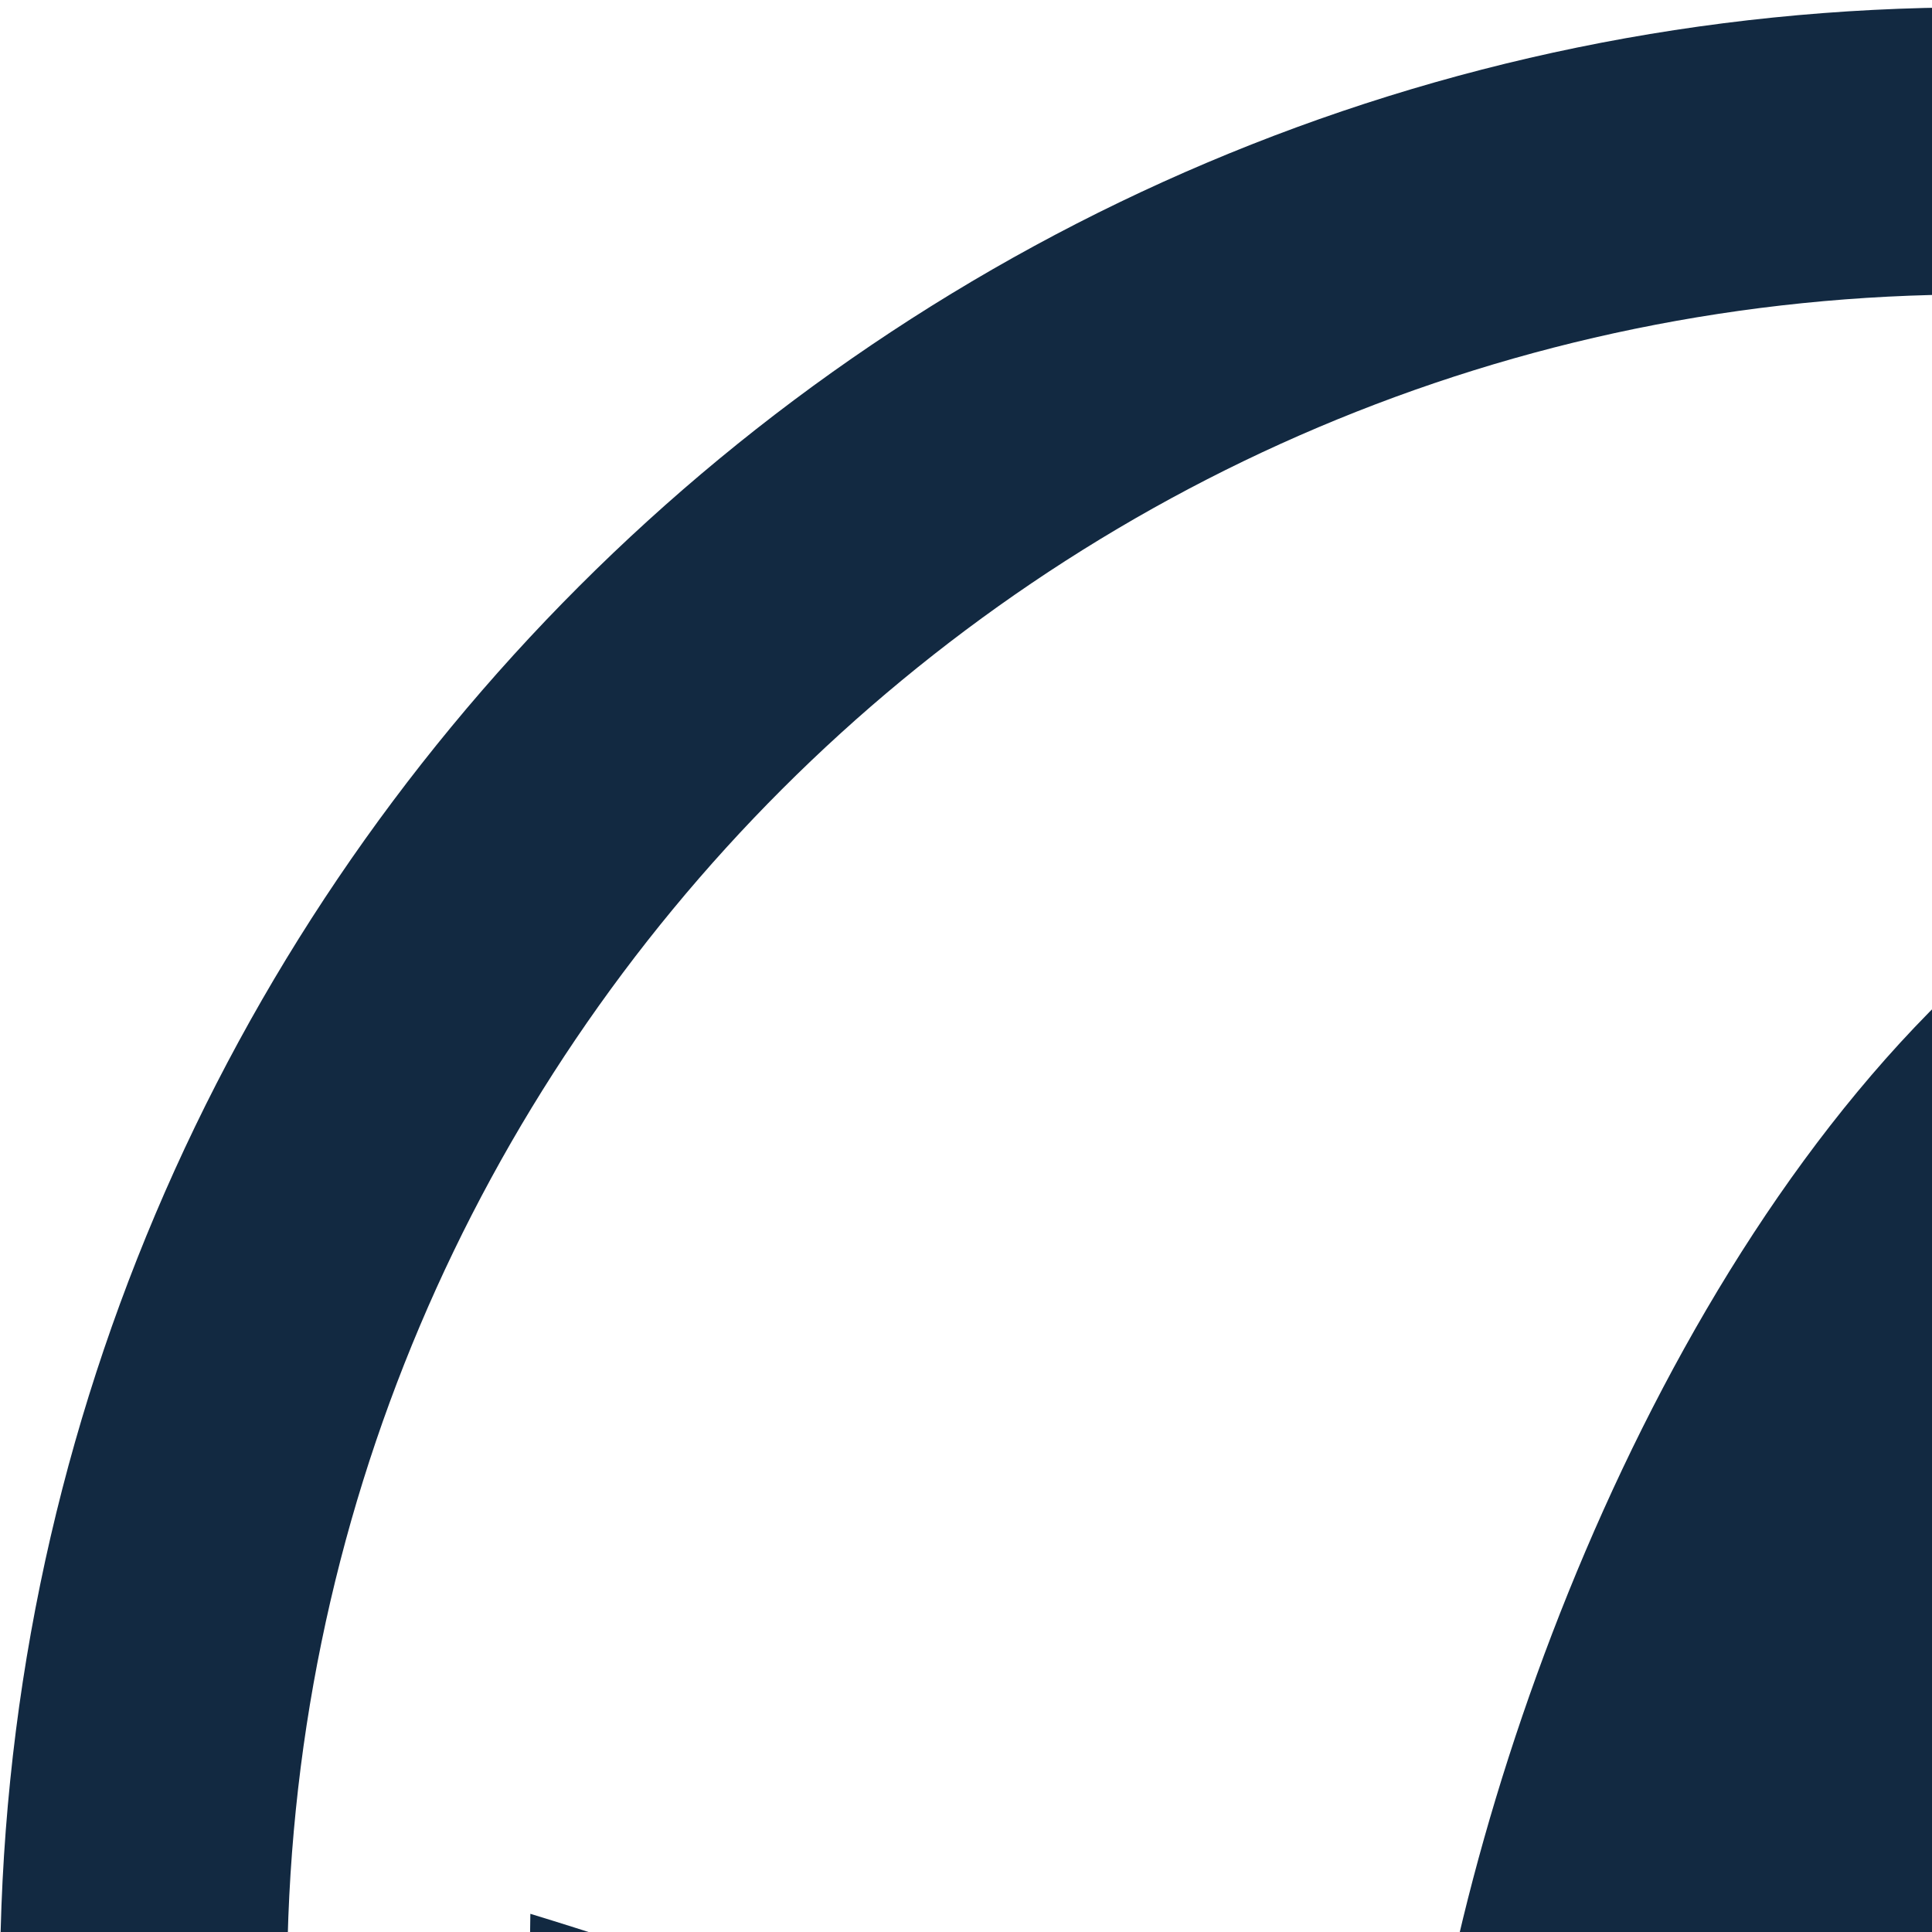
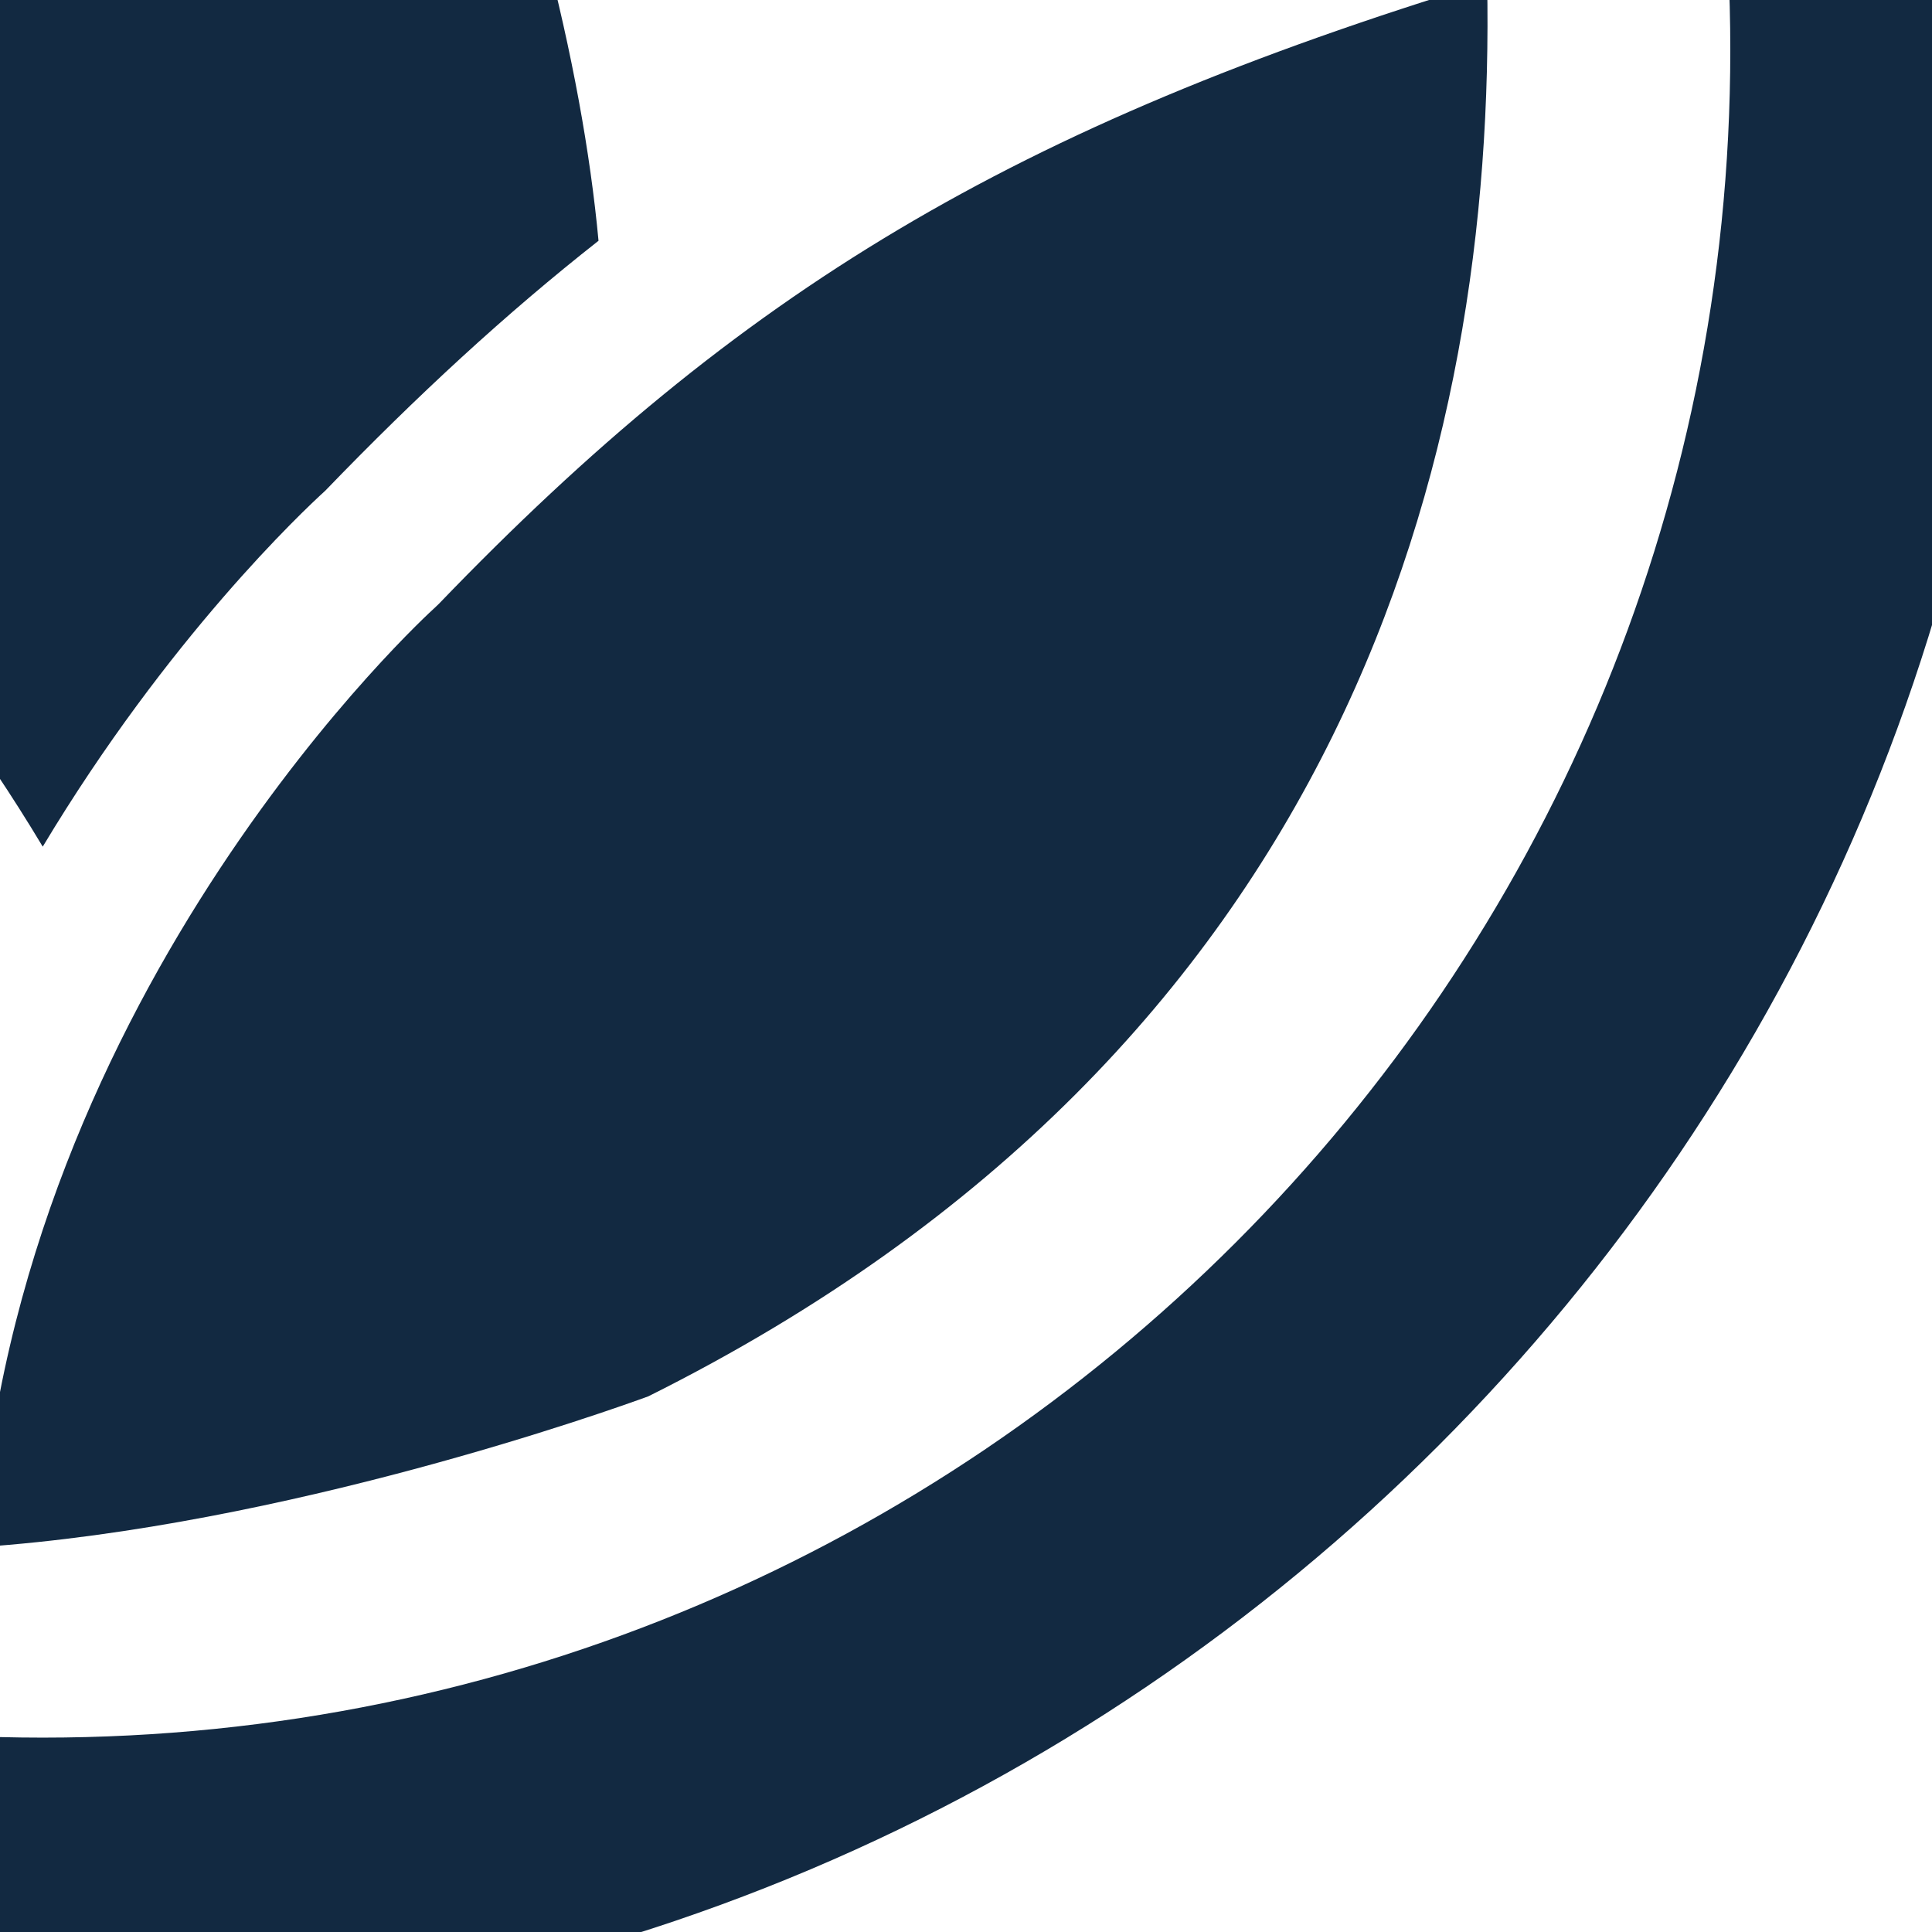
- <svg xmlns="http://www.w3.org/2000/svg" width="125px" height="125px" viewBox="0 0 125 125" version="1.1" preserveAspectRatio="xMidYMid">
+ <svg xmlns="http://www.w3.org/2000/svg" width="125px" height="125px" viewBox="125 125 125 125" version="1.1" preserveAspectRatio="xMidYMid">
  <g fill="#122941">
    <path d="M127.756,62.666 C106.477,81.966 93.901,117.874 91.802,140.578 C97.77,145.269 103.542,150.586 109.487,156.749 C110.926,158.058 119.662,166.255 127.765,179.778 C135.879,166.26 144.605,158.058 146.044,156.749 C151.989,150.586 157.756,145.269 163.724,140.578 C161.62,117.869 149.044,81.962 127.756,62.666" />
    <path d="M153.386,164.077 L153.094,164.355 C152.82,164.602 126.154,188.853 123.674,225.099 C143.444,223.752 164.513,216.234 166.947,215.342 C212.086,192.819 221.806,154.371 221.217,123.823 C190.552,133.19 172.896,143.797 153.386,164.077" />
    <path d="M121.97,190.789 C113.453,174.321 102.614,164.518 102.437,164.355 L102.145,164.077 C82.635,143.797 64.974,133.19 34.314,123.823 C33.72,154.371 43.445,192.819 88.579,215.342 C90.247,215.95 100.7,219.689 113.481,222.41 C114.539,210.48 117.846,199.85 121.97,190.789" />
    <path d="M127.765,19.05 C67.556,19.05 18.576,68.03 18.576,128.235 C18.576,188.444 67.556,237.424 127.765,237.424 C187.97,237.424 236.95,188.444 236.95,128.235 C236.95,68.03 187.97,19.05 127.765,19.05 L127.765,19.05 L127.765,19.05 Z M127.765,256 C57.316,256 0,198.684 0,128.235 C0,57.785 57.316,0.474 127.765,0.474 C198.215,0.474 255.526,57.785 255.526,128.235 C255.526,198.684 198.215,256 127.765,256 L127.765,256 L127.765,256 Z" />
  </g>
</svg>
